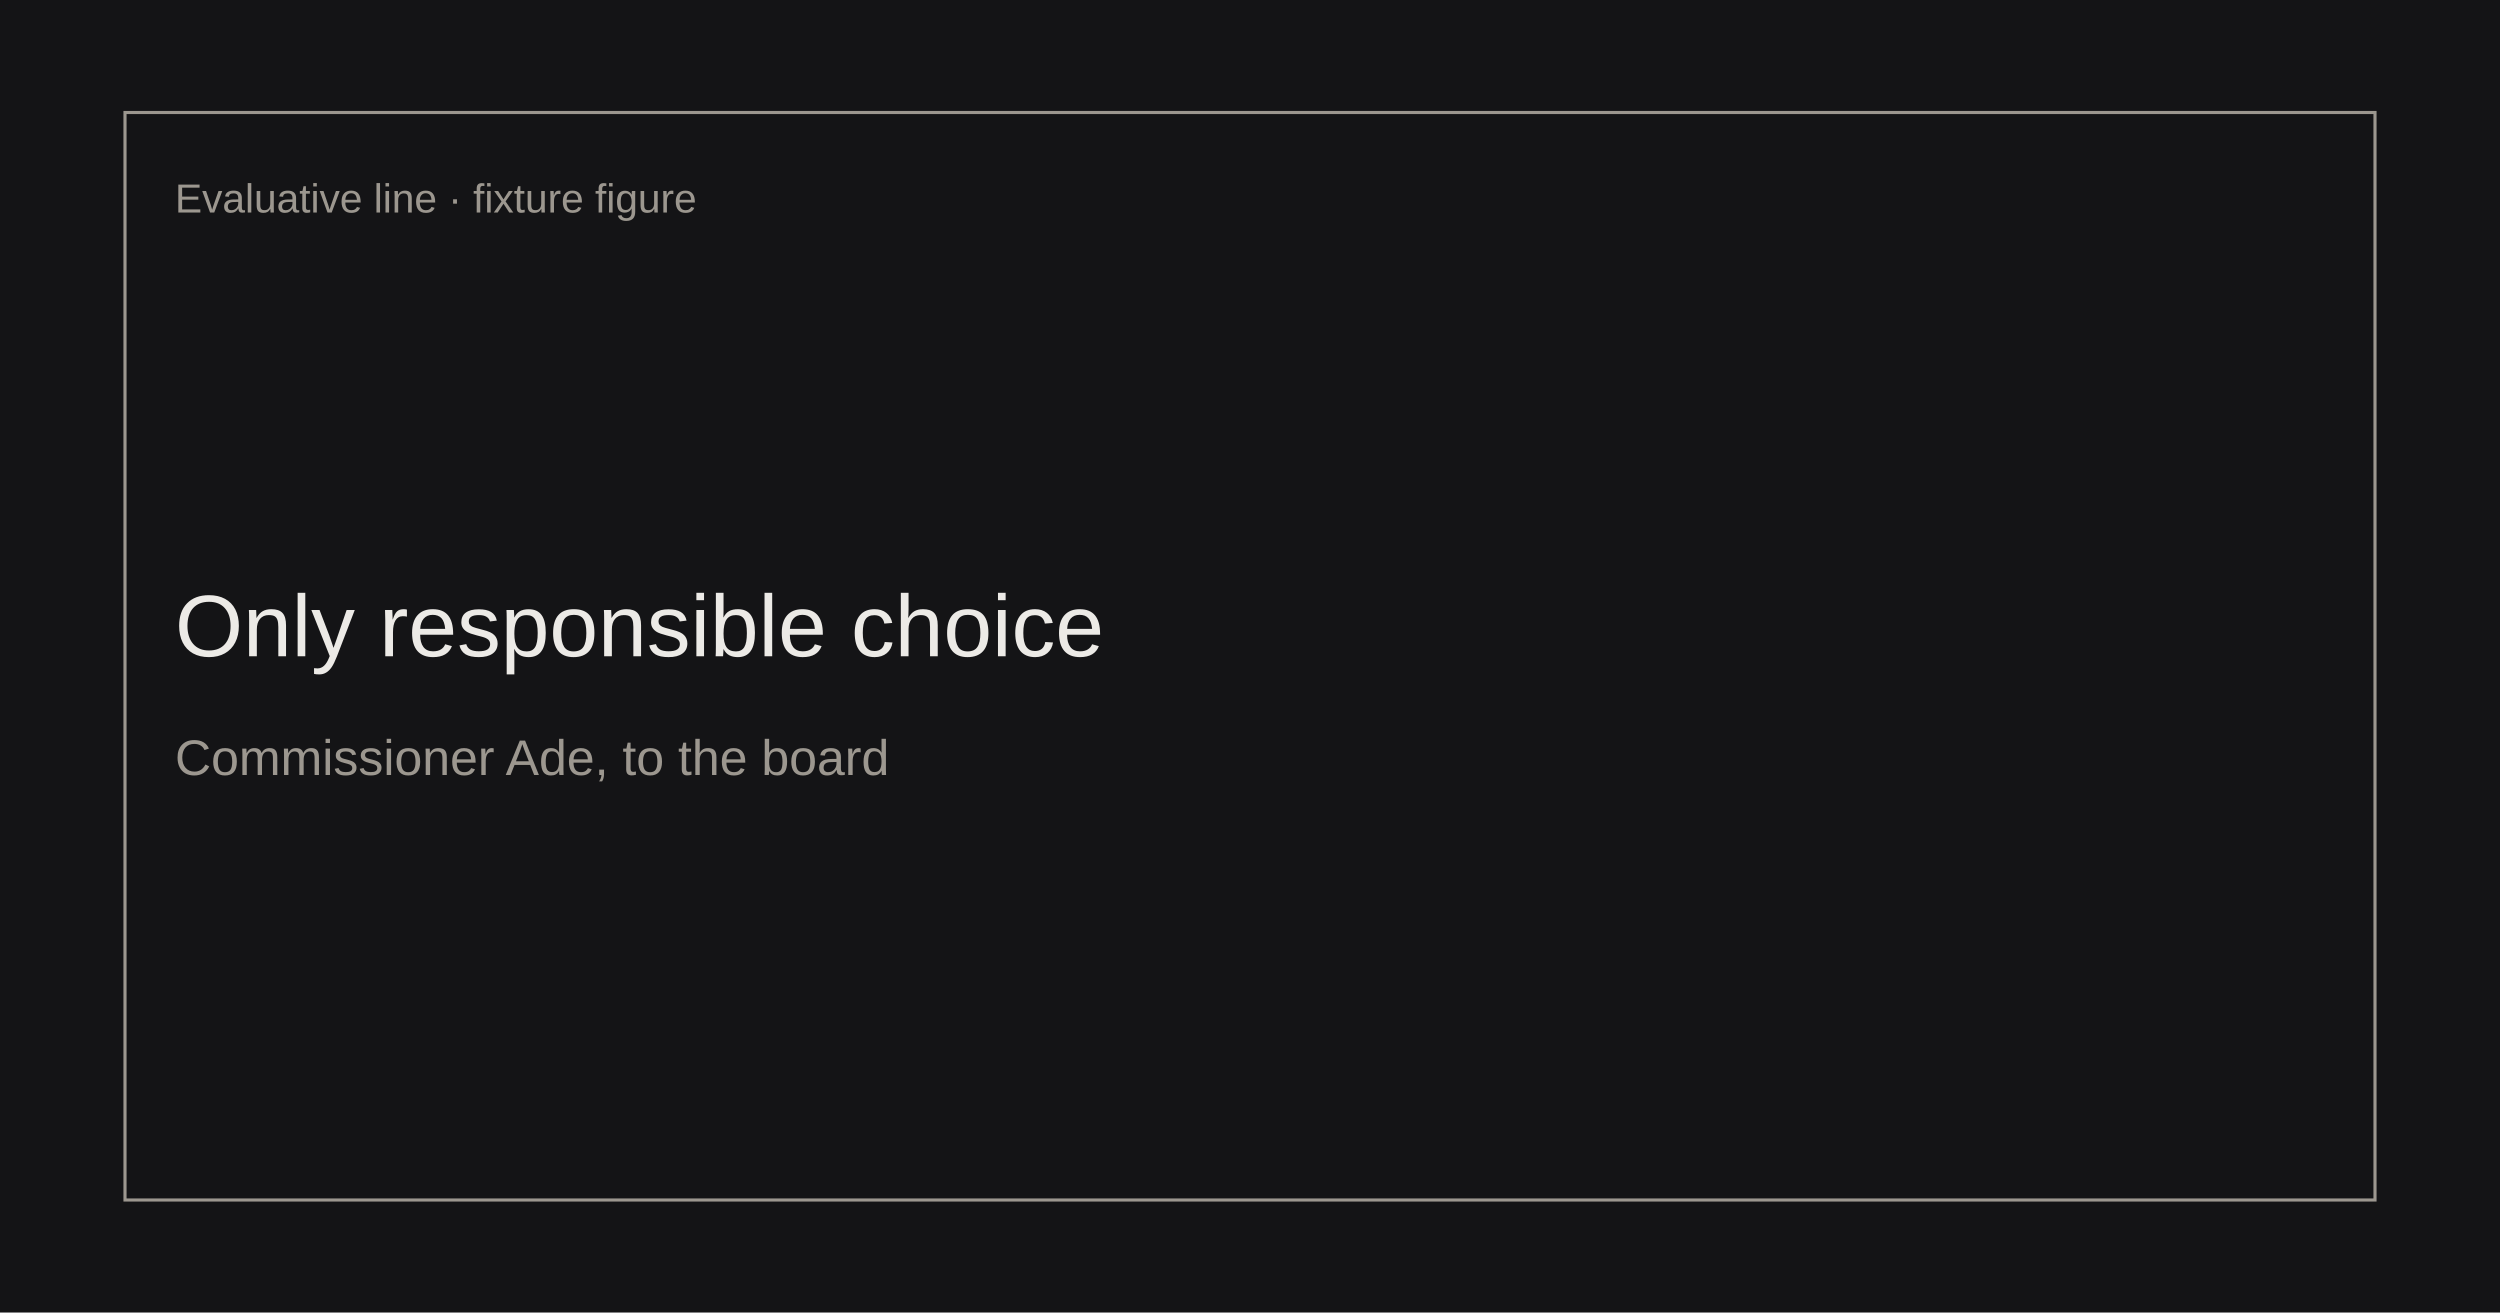
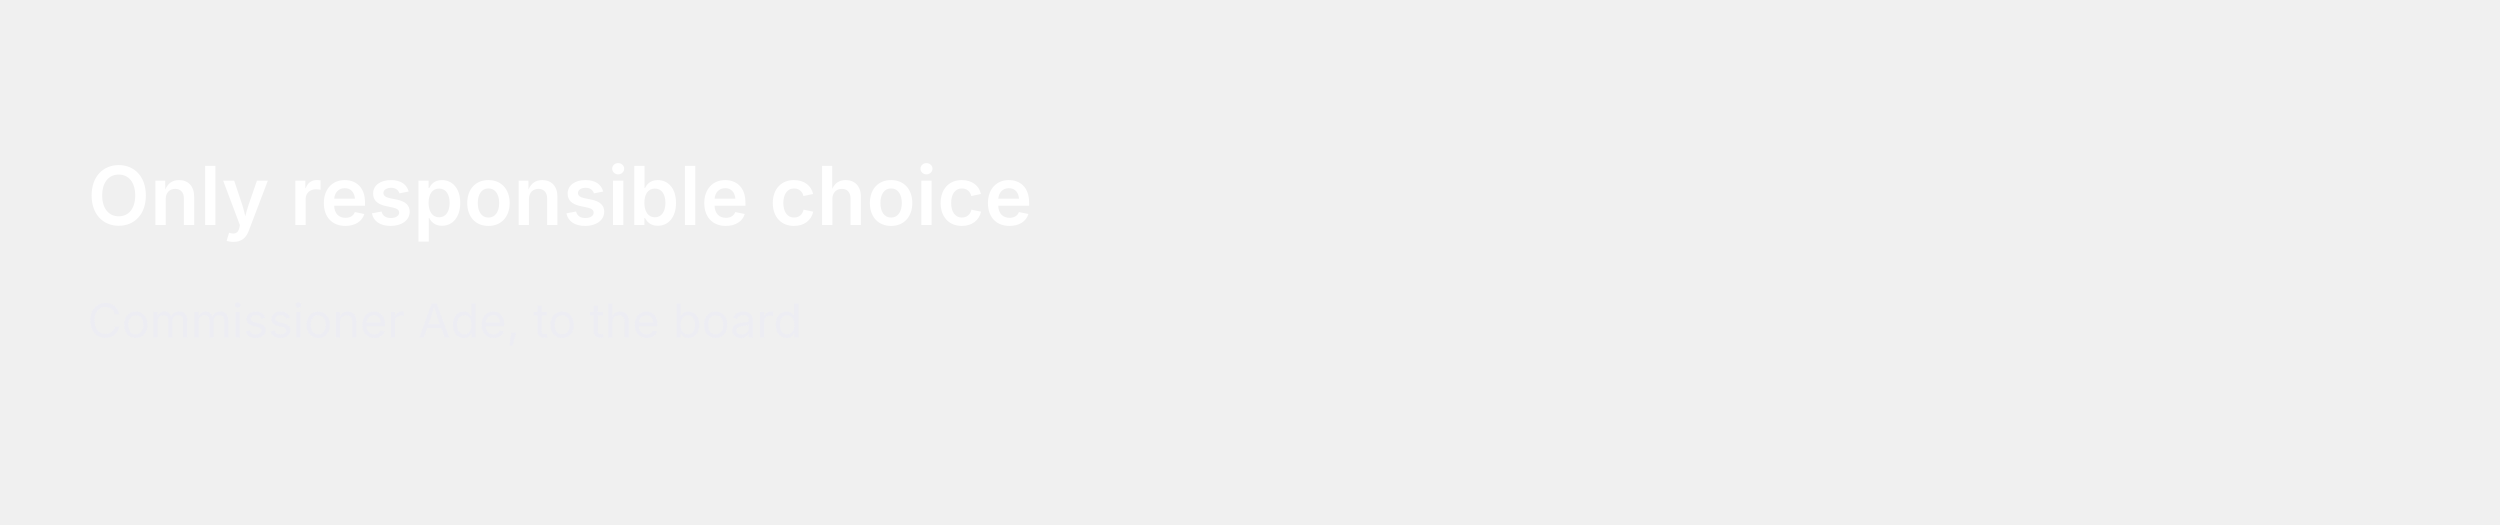
- <svg xmlns="http://www.w3.org/2000/svg" viewBox="0 0 800 420">
-   <rect width="800" height="420" fill="#141416" />
-   <rect x="40" y="36" width="720" height="348" fill="none" stroke="#9c978f" stroke-width="1" />
-   <text x="56" y="68" fill="#9c978f" font-family="Arial, sans-serif" font-size="13">Evaluative line · fixture figure</text>
-   <text x="56" y="210" fill="#eceae6" font-family="Arial, sans-serif" font-size="28">Only responsible choice</text>
-   <text x="56" y="248" fill="#9c978f" font-family="Arial, sans-serif" font-size="16">Commissioner Ade, to the board</text>
+ <svg xmlns="http://www.w3.org/2000/svg" viewBox="0 0 800 168">
+   <text x="28" y="72" fill="#fff" font-family="Inter, Arial, sans-serif" font-size="26" font-weight="600">Only responsible choice</text>
+   <text x="28" y="108" fill="rgba(235,235,245,0.62)" font-family="Inter, Arial, sans-serif" font-size="15">Commissioner Ade, to the board</text>
</svg>
